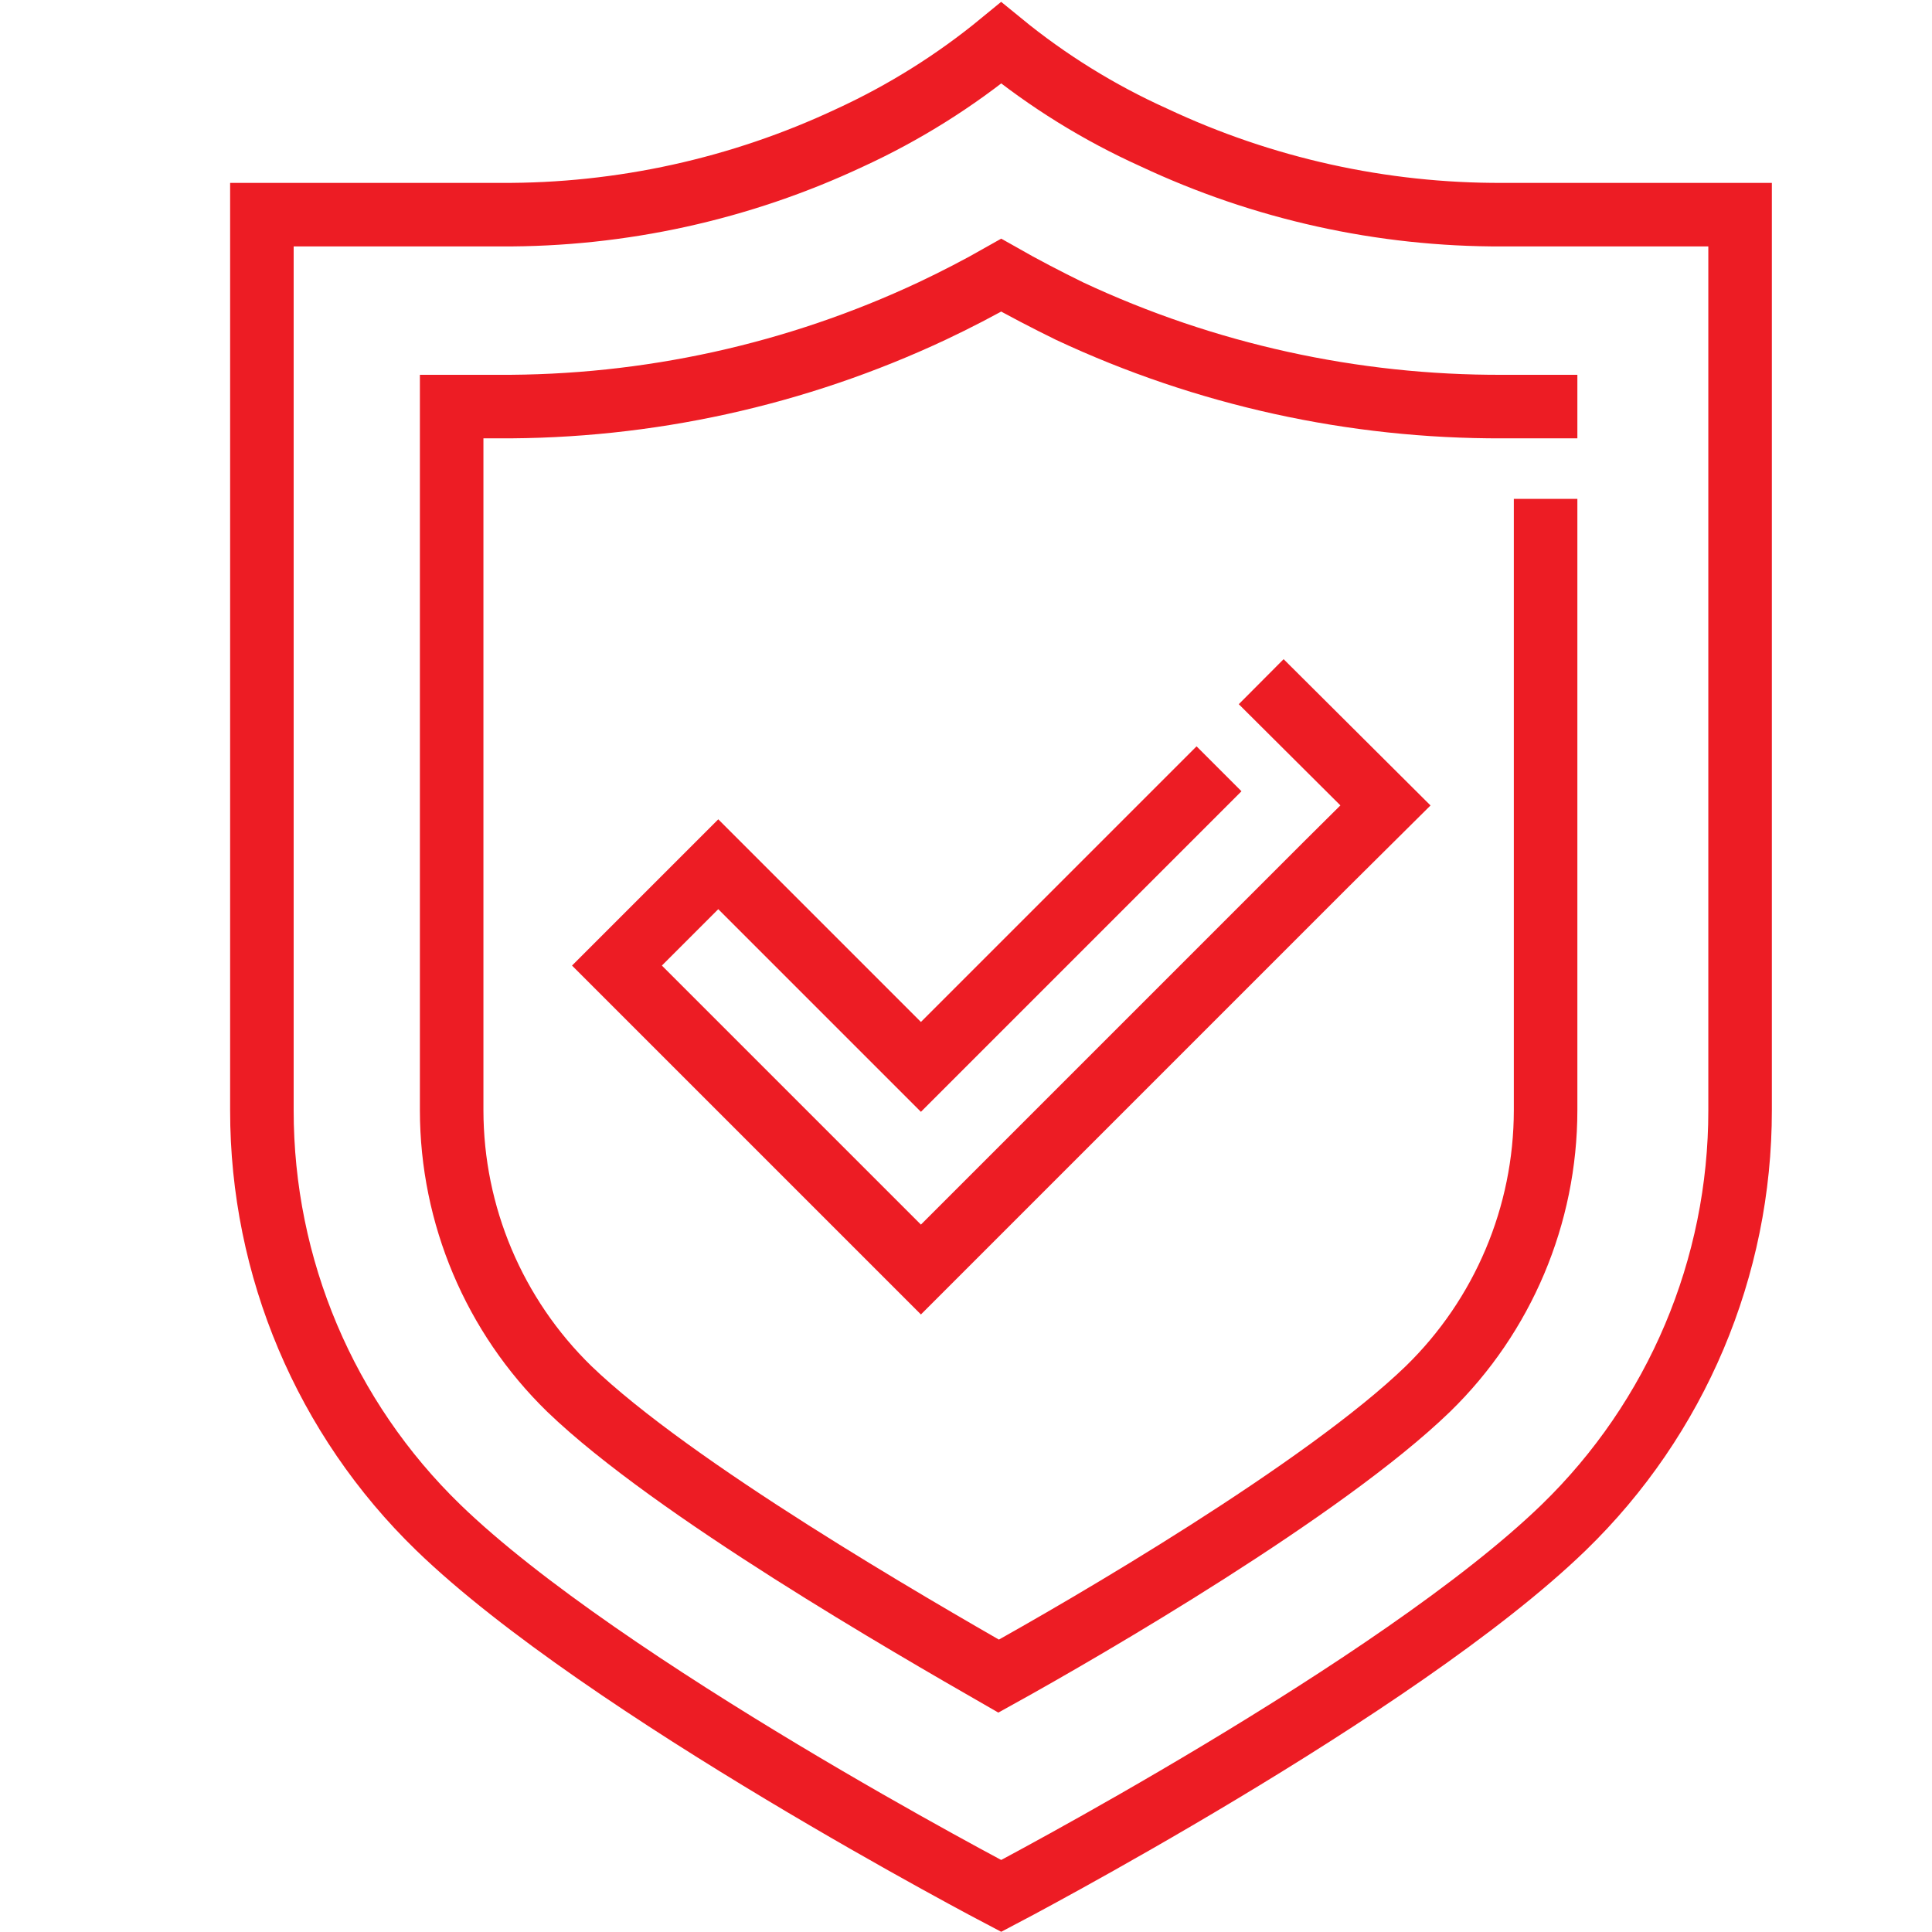
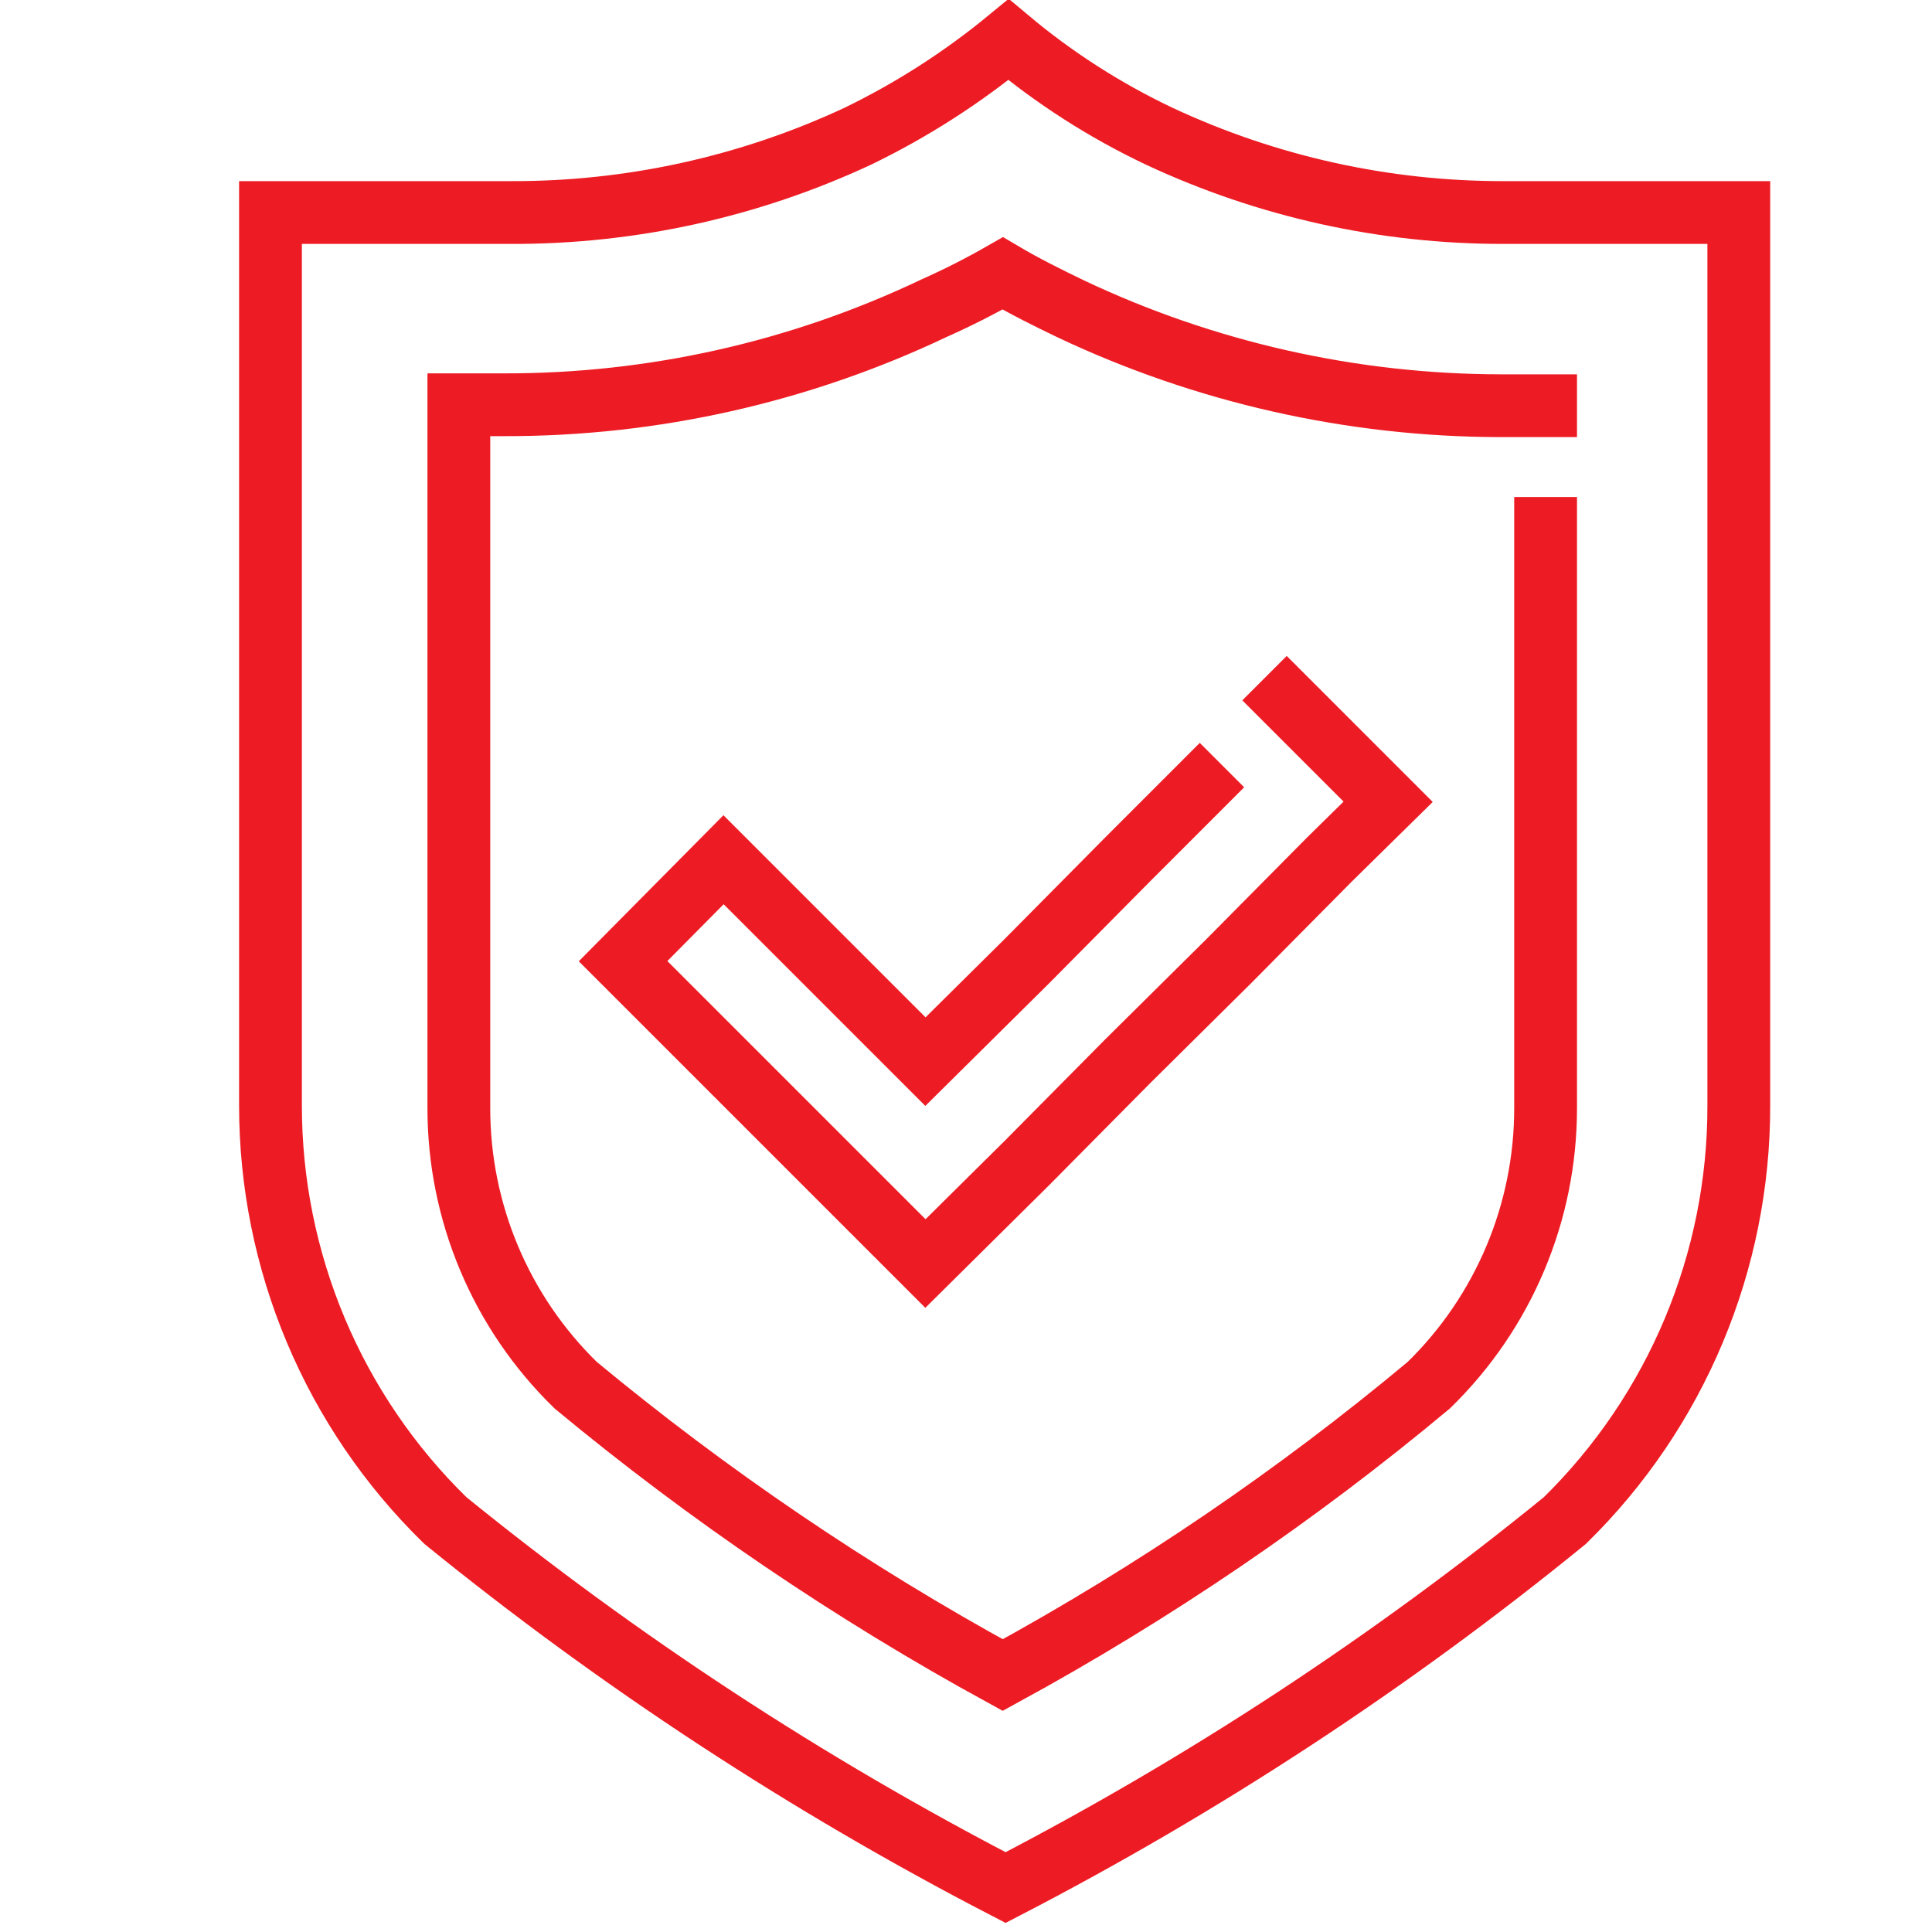
- <svg xmlns="http://www.w3.org/2000/svg" id="Capa_1" data-name="Capa 1" viewBox="0 0 45 45">
+ <svg xmlns="http://www.w3.org/2000/svg" id="Proteccionespecializada" viewBox="0 0 20 20">
  <defs>
-     <style>.cls-1{fill:none;stroke:#ed1c24;stroke-linecap:square;stroke-miterlimit:10;stroke-width:1.48px;}</style>
+     <style>.cls-1{fill:none;stroke:#ed1c24;stroke-linecap:square;stroke-miterlimit:10;stroke-width:0.65px;}</style>
  </defs>
  <g id="_9" data-name="9">
-     <polyline class="cls-1" points="27.87 18.43 26.17 20.13 23.81 22.49 21.45 24.85 16.73 20.13 14.37 22.49 19.09 27.21 21.45 29.57 23.81 27.21 26.17 24.85 28.53 22.49 30.89 20.13 32.27 18.76 29.9 16.4" />
-     <path class="cls-1" d="M35,5a18.91,18.91,0,0,1-8.13-1.8A16,16,0,0,1,23.32,1a16.25,16.25,0,0,1-3.53,2.21A18.88,18.88,0,0,1,11.66,5H6.1V25.86a13.52,13.52,0,0,0,4.11,9.72c3.86,3.74,13.11,8.58,13.11,8.58s9.24-4.84,13.1-8.58a13.52,13.52,0,0,0,4.11-9.72V5Z" />
-     <path class="cls-1" d="M36,12.36v13.5a9.07,9.07,0,0,1-2.74,6.49c-2.42,2.34-7.94,5.55-10,6.69-2-1.15-7.57-4.35-10-6.69a9.07,9.07,0,0,1-2.74-6.49V9.47h1.06A23.49,23.49,0,0,0,21.72,7.24c.55-.26,1.09-.54,1.6-.83.51.29,1.05.57,1.6.84A23.59,23.59,0,0,0,35,9.47H36" />
+     <polyline class="cls-1" points="12.42 8.15 11.67 8.9 10.63 9.95 9.58 10.99 7.49 8.9 6.45 9.95 8.54 12.04 9.58 13.08 10.63 12.04 11.67 10.99 12.72 9.95 13.76 8.9 14.37 8.3 13.32 7.25" />
+     <path class="cls-1" d="M15.56,2.2A8.39,8.39,0,0,1,12,1.41a7.29,7.29,0,0,1-1.56-1,7.82,7.82,0,0,1-1.56,1,8.43,8.43,0,0,1-3.6.79H2.8v9.24a6,6,0,0,0,1.81,4.3,34,34,0,0,0,5.8,3.8,33.62,33.62,0,0,0,5.79-3.8A6,6,0,0,0,18,11.44V2.2Z" />
+     <path class="cls-1" d="M16,5.47v6a4,4,0,0,1-1.21,2.87,27.19,27.19,0,0,1-4.41,3,27.91,27.91,0,0,1-4.42-3,4,4,0,0,1-1.21-2.87V4.19h.47a10.31,10.31,0,0,0,4.45-1,7.86,7.86,0,0,0,.71-.36c.22.13.46.25.71.37a10.44,10.44,0,0,0,4.44,1H16" />
  </g>
</svg>
